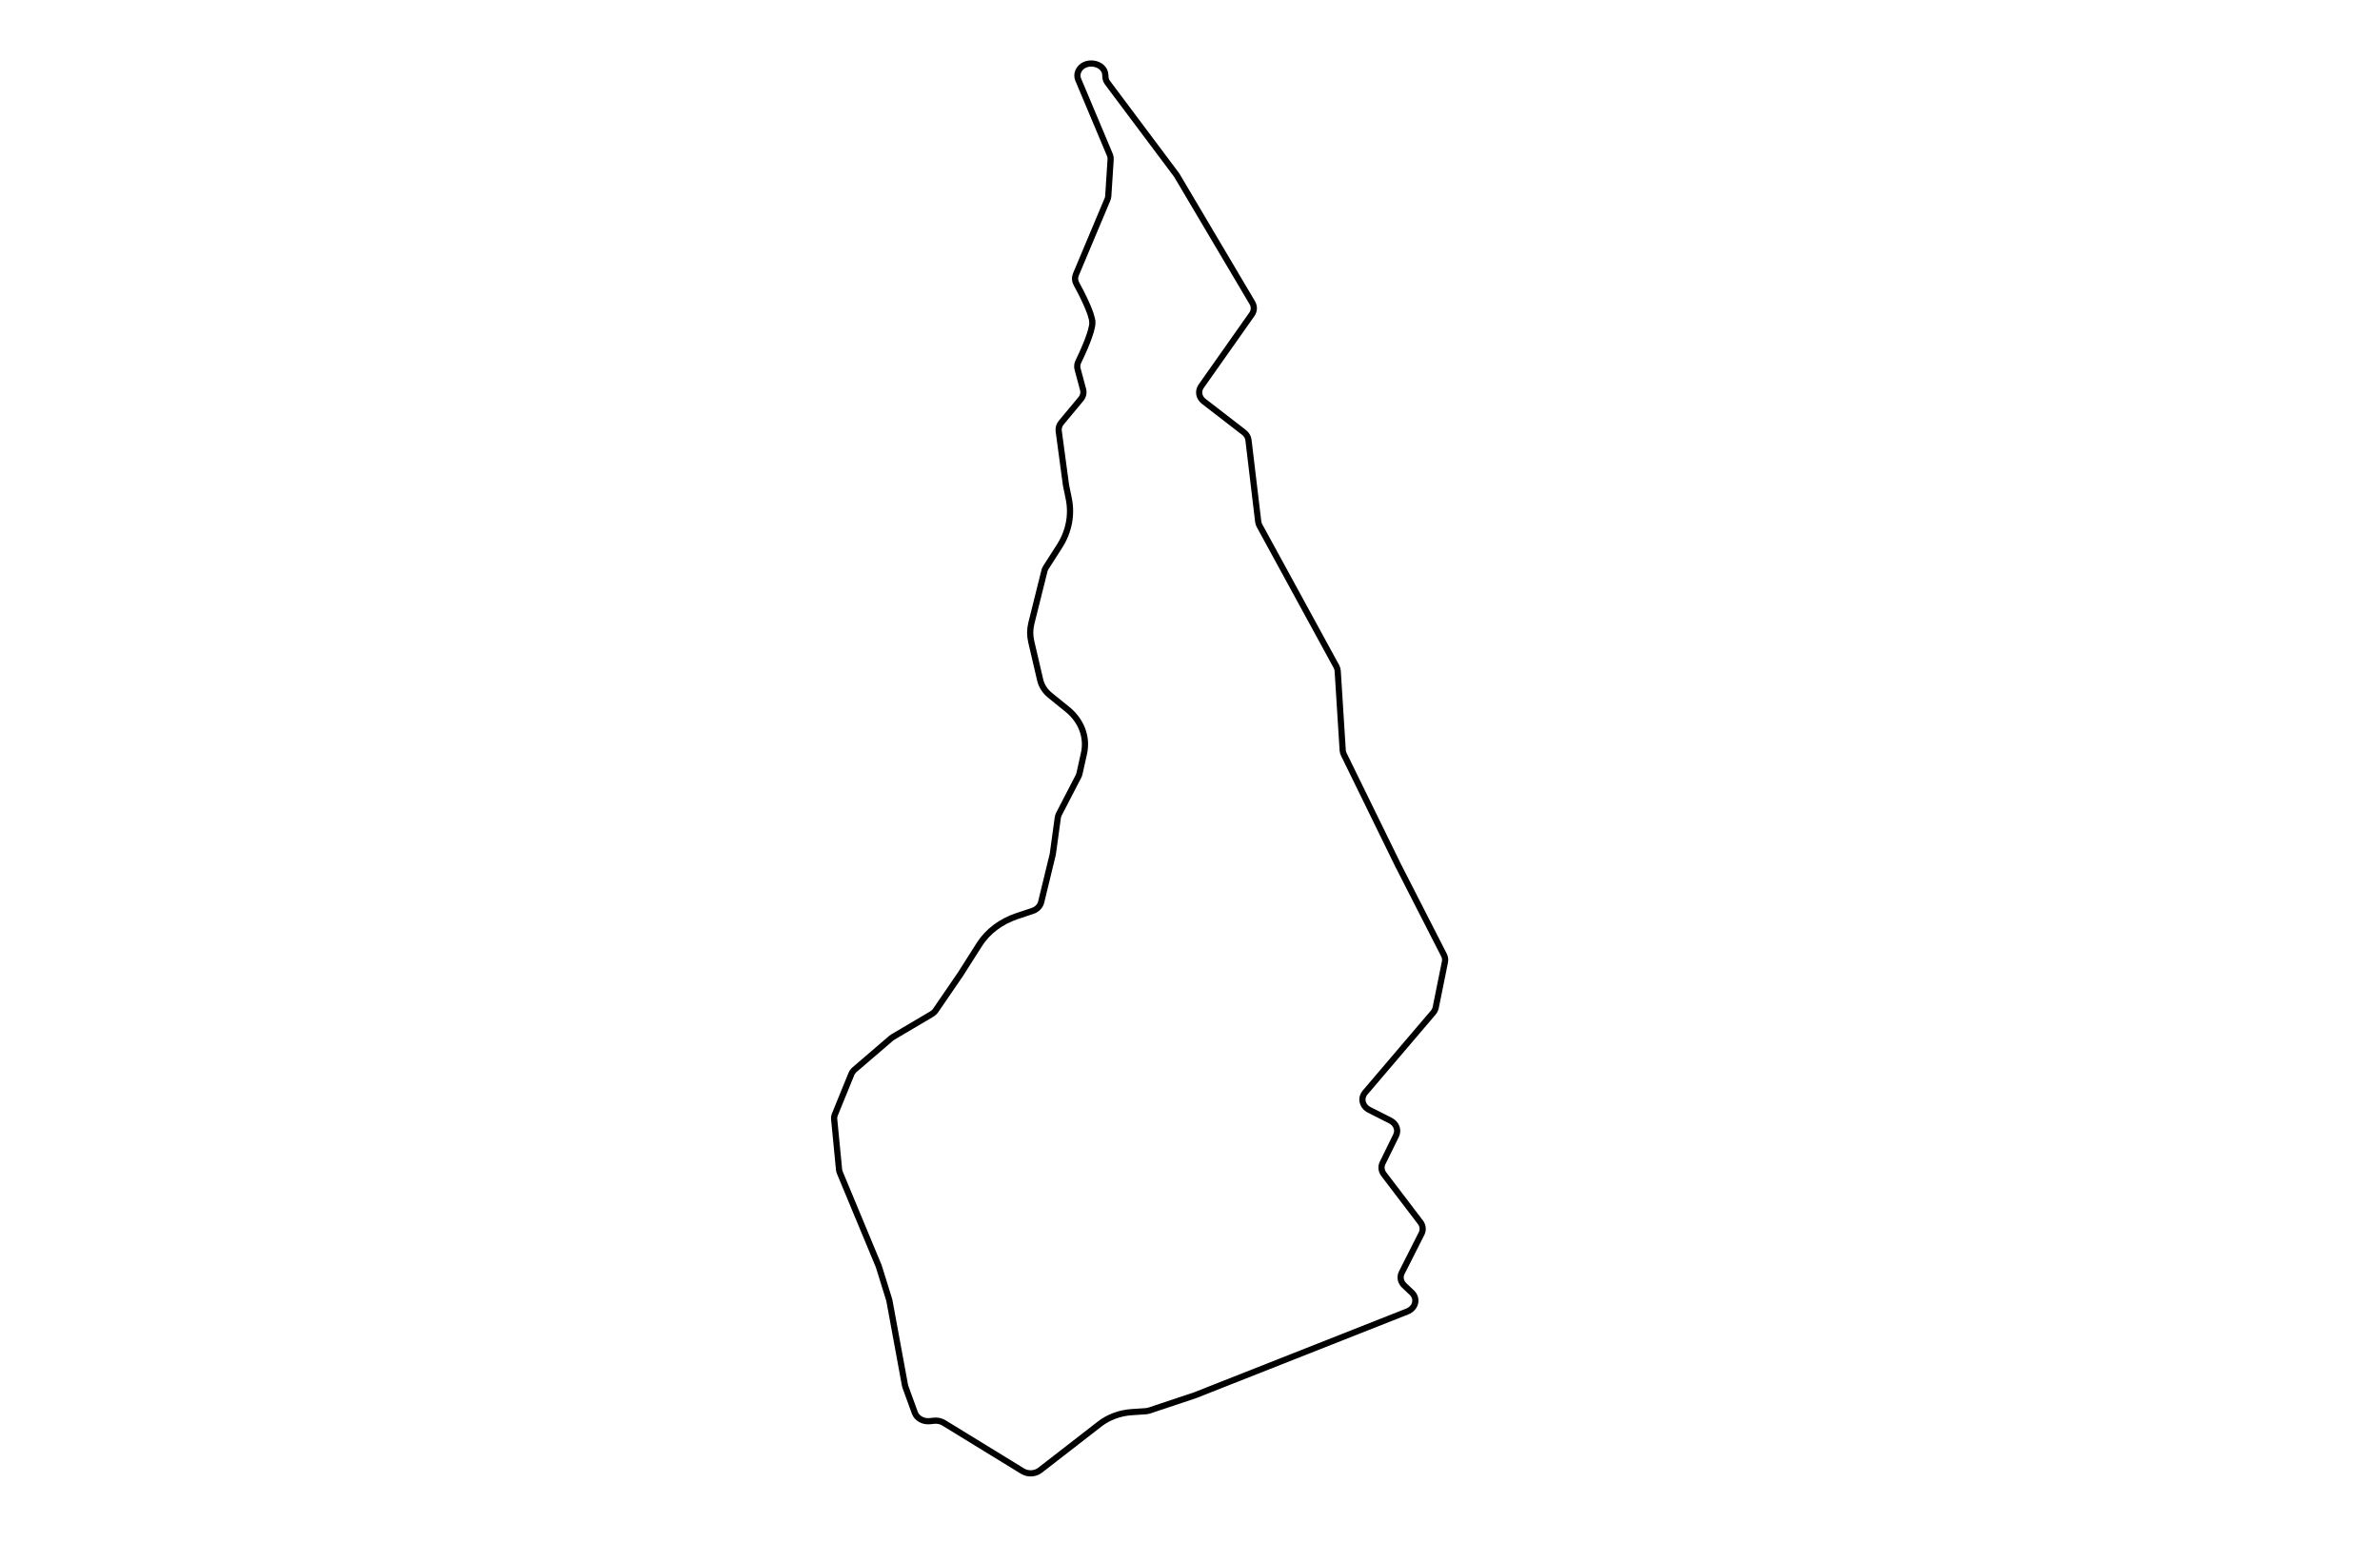
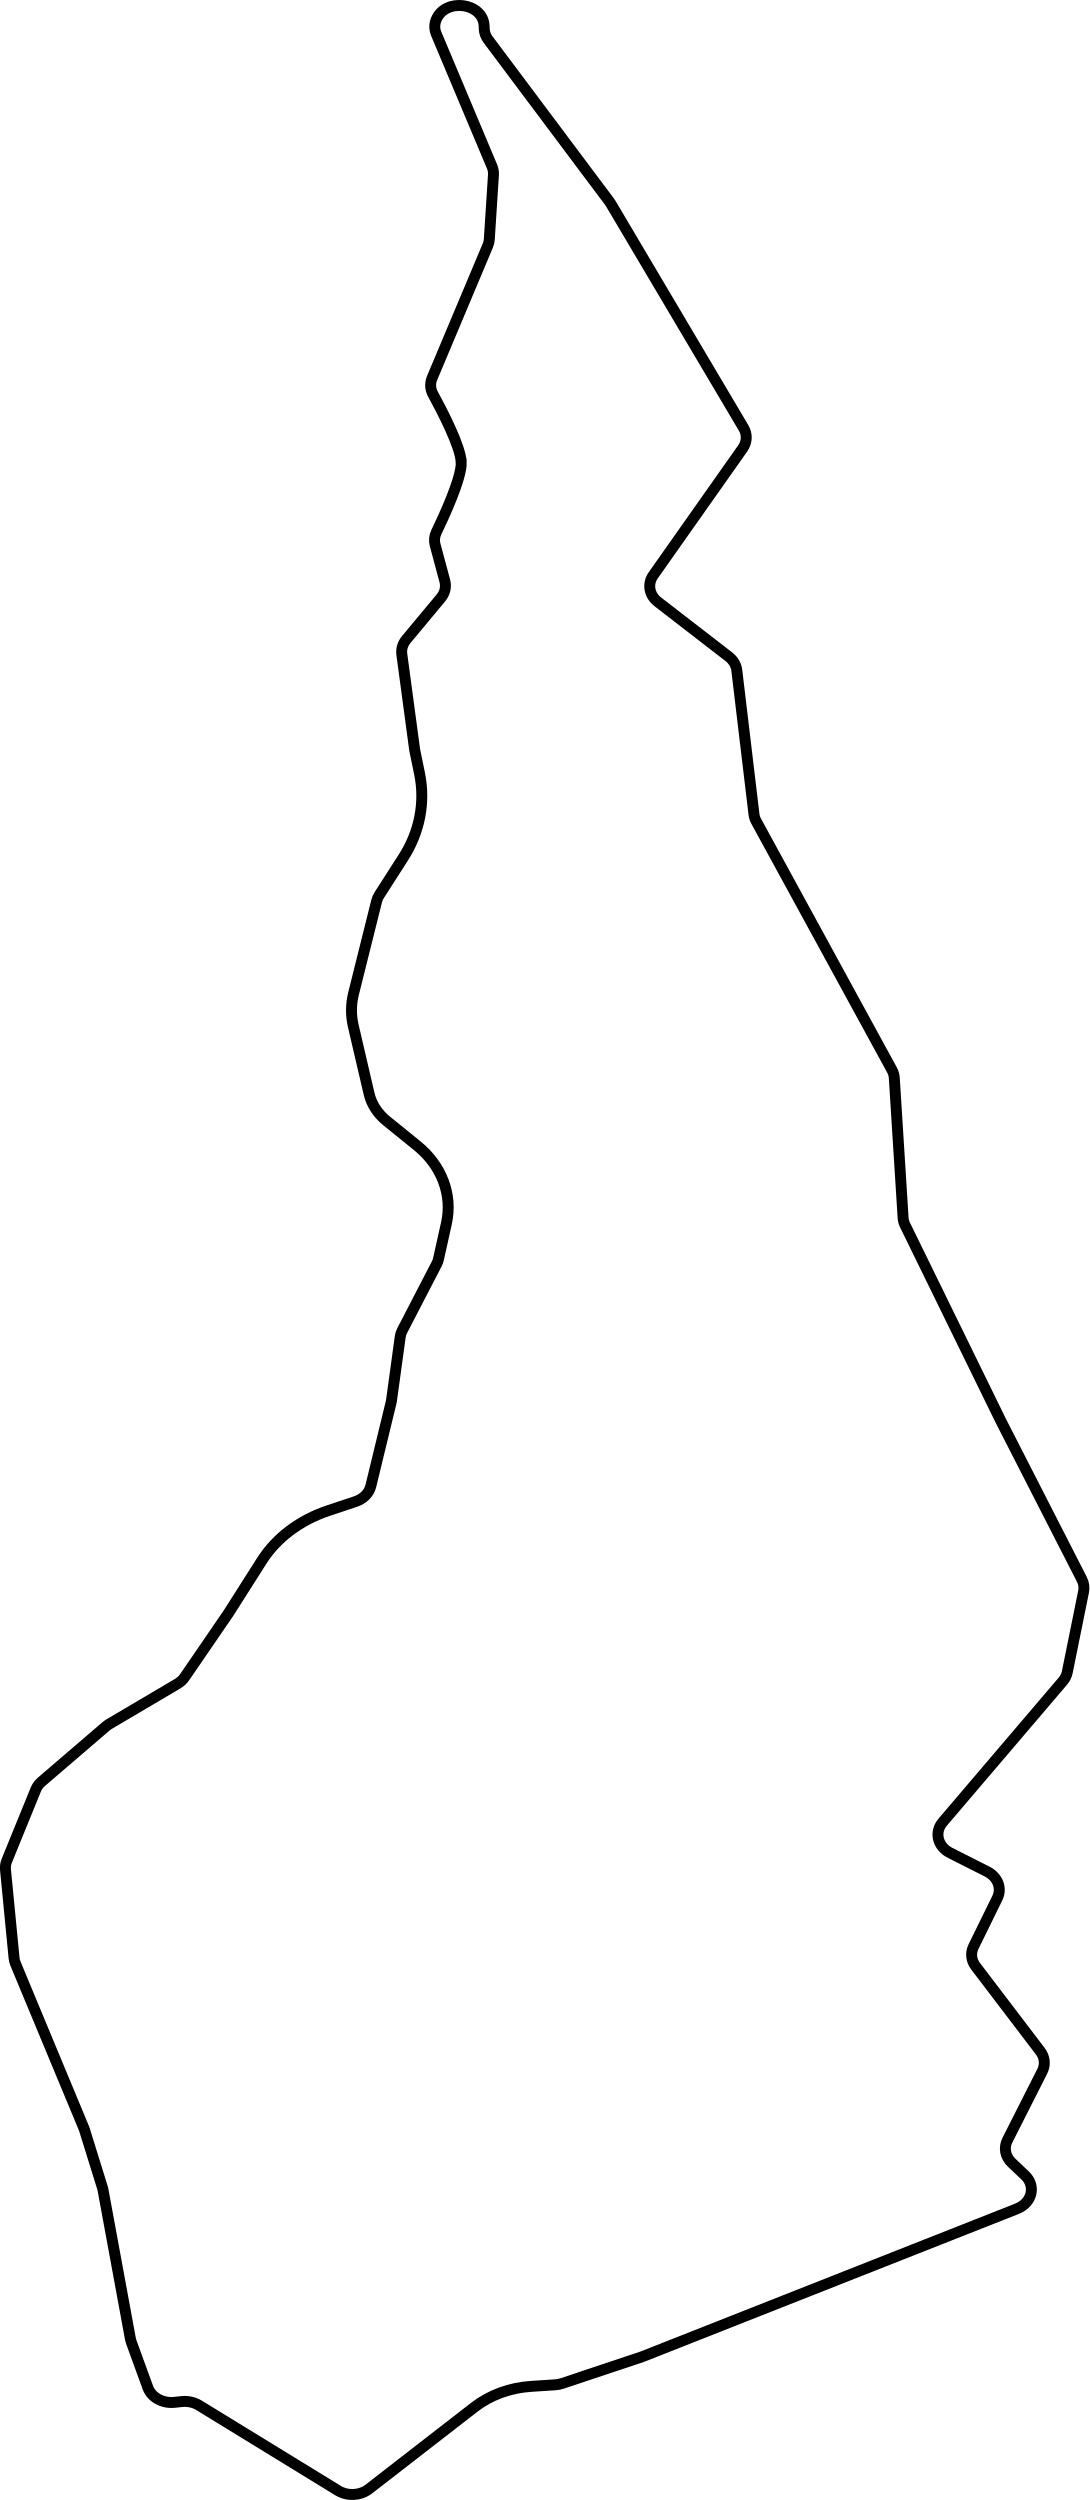
- <svg xmlns="http://www.w3.org/2000/svg" id="Layer_1" data-name="Layer 1" viewBox="0 0 1152 756">
-   <path d="M528.75,156.02c.12,4.35-4.81,14.98-6.82,19.13-.54,1.12-.66,2.35-.34,3.53l2.65,9.86c.44,1.62.04,3.33-1.09,4.68l-9.48,11.39c-.97,1.17-1.41,2.61-1.22,4.04l3.51,26.1c.02.11.03.23.06.34l1.29,6.27c1.62,7.89.05,16.01-4.44,23.02l-6.62,10.33c-.32.5-.55,1.03-.69,1.58l-6.34,25.4c-.73,2.93-.76,5.96-.07,8.91l4.33,18.59c.66,2.83,2.33,5.42,4.77,7.4l8.44,6.84c6.71,5.44,9.73,13.45,8,21.24l-2.19,9.85c-.1.44-.25.86-.46,1.27l-9.48,18.31c-.28.53-.46,1.1-.54,1.68l-2.4,17.5c-.02.17-.06.34-.1.51l-5.57,22.96c-.47,1.92-2.04,3.52-4.17,4.23l-7.55,2.52c-7.75,2.59-14.19,7.45-18.17,13.71l-9.15,14.4-12,17.52c-.5.73-1.18,1.36-2,1.84l-18.67,11.02c-.34.2-.66.43-.95.68l-17.61,15.12c-.72.62-1.27,1.36-1.6,2.19l-7.95,19.5c-.31.77-.44,1.59-.36,2.4l2.36,24.31c.05.5.17,1,.37,1.47l18.75,45.09c.06.15.12.3.17.46l4.94,15.91c.06.19.11.39.15.59l7.53,40.92c.05.28.13.56.23.83l4.55,12.5c.98,2.68,4.05,4.38,7.29,4.03l1.98-.21c1.69-.18,3.39.19,4.77,1.04l38.09,23.36c2.59,1.59,6.11,1.41,8.46-.42l28.91-22.42c4.29-3.33,9.75-5.34,15.51-5.72l6.7-.44c.66-.04,1.31-.17,1.93-.38l21.85-7.3c.13-.04.25-.09.37-.14l102.46-40.45c4.16-1.64,5.26-6.28,2.18-9.18l-3.61-3.41c-1.79-1.69-2.26-4.13-1.2-6.22l9.56-18.89c.91-1.79.7-3.86-.54-5.49l-17.73-23.29c-1.23-1.62-1.45-3.65-.57-5.43l6.52-13.29c1.31-2.68.12-5.78-2.8-7.26l-10.15-5.13c-3.45-1.74-4.39-5.66-2.03-8.43l32.94-38.65c.61-.72,1.03-1.55,1.21-2.43l4.48-22.14c.23-1.13.06-2.28-.47-3.33l-22.15-43.33-26.35-53.86c-.3-.61-.48-1.27-.52-1.94l-2.42-38.41c-.05-.75-.26-1.48-.63-2.15l-37.24-68.22c-.32-.59-.53-1.22-.6-1.87l-4.72-39.53c-.17-1.43-.96-2.76-2.2-3.72l-19.43-15.01c-2.41-1.86-2.94-4.94-1.26-7.32l24.51-34.77c1.21-1.72,1.3-3.85.24-5.64l-36.43-61.52c-.1-.17-.22-.34-.34-.51l-33.27-44.43c-.66-.88-1.03-1.9-1.07-2.95l-.03-.8c-.25-6.4-10.62-7.79-13.13-1.76h0c-.53,1.27-.53,2.66,0,3.93l15.3,36.38c.31.73.44,1.51.39,2.29l-1.14,17.69c-.04.56-.17,1.12-.39,1.65l-15.29,36.36c-.61,1.45-.53,3.04.23,4.43,2.41,4.41,7.62,14.41,7.74,18.68Z" style="fill: none; stroke: #000; stroke-miterlimit: 10; stroke-width: 3px;" />
+ <svg xmlns="http://www.w3.org/2000/svg" id="Layer_1" data-name="Layer 1" viewBox="0 0 298.74 685.52">
+   <defs>
+     <style>
+       .cls-1 {
+         fill: none;
+         stroke: #000;
+         stroke-miterlimit: 10;
+         stroke-width: 3px;
+       }
+     </style>
+   </defs>
+   <path class="cls-1" d="M126.48,126.77c.12,4.35-4.81,14.98-6.82,19.13-.54,1.12-.66,2.35-.34,3.53l2.65,9.86c.44,1.62.04,3.33-1.09,4.68l-9.48,11.39c-.97,1.17-1.41,2.61-1.22,4.04l3.51,26.1c.02.11.03.23.06.34l1.29,6.27c1.62,7.89.05,16.01-4.44,23.02l-6.62,10.33c-.32.5-.55,1.03-.69,1.58l-6.34,25.4c-.73,2.93-.76,5.96-.07,8.91l4.33,18.59c.66,2.83,2.33,5.42,4.77,7.4l8.44,6.84c6.71,5.44,9.73,13.45,8,21.24l-2.19,9.85c-.1.44-.25.86-.46,1.27l-9.48,18.31c-.28.53-.46,1.1-.54,1.68l-2.4,17.5c-.02.17-.06.34-.1.51l-5.57,22.96c-.47,1.92-2.04,3.52-4.17,4.23l-7.55,2.52c-7.75,2.59-14.19,7.45-18.17,13.71l-9.15,14.4-12,17.52c-.5.73-1.18,1.36-2,1.84l-18.67,11.02c-.34.2-.66.43-.95.68l-17.61,15.12c-.72.62-1.27,1.36-1.6,2.19l-7.95,19.5c-.31.77-.44,1.59-.36,2.4l2.36,24.31c.05.5.17,1,.37,1.47l18.75,45.09c.06.15.12.3.17.46l4.94,15.91c.06.19.11.39.15.59l7.53,40.92c.05.28.13.56.23.83l4.55,12.5c.98,2.68,4.05,4.38,7.29,4.03l1.98-.21c1.69-.18,3.39.19,4.77,1.04l38.09,23.36c2.59,1.59,6.11,1.41,8.46-.42l28.91-22.42c4.29-3.33,9.75-5.34,15.51-5.72l6.7-.44c.66-.04,1.31-.17,1.93-.38l21.85-7.3c.13-.04.25-.09.37-.14l102.46-40.45c4.16-1.64,5.26-6.28,2.18-9.18l-3.61-3.41c-1.79-1.69-2.26-4.13-1.2-6.22l9.56-18.89c.91-1.79.7-3.86-.54-5.49l-17.73-23.29c-1.23-1.62-1.45-3.65-.57-5.43l6.52-13.29c1.31-2.68.12-5.78-2.8-7.26l-10.15-5.13c-3.45-1.74-4.39-5.66-2.03-8.43l32.94-38.65c.61-.72,1.03-1.55,1.21-2.43l4.48-22.14c.23-1.13.06-2.28-.47-3.33l-22.15-43.33-26.35-53.86c-.3-.61-.48-1.27-.52-1.94l-2.42-38.41c-.05-.75-.26-1.48-.63-2.15l-37.24-68.22c-.32-.59-.53-1.22-.6-1.87l-4.72-39.53c-.17-1.43-.96-2.76-2.2-3.72l-19.43-15.01c-2.41-1.86-2.94-4.94-1.26-7.32l24.51-34.77c1.21-1.72,1.3-3.85.24-5.64l-36.43-61.52c-.1-.17-.22-.34-.34-.51l-33.27-44.43c-.66-.88-1.03-1.9-1.07-2.95l-.03-.8c-.25-6.4-10.62-7.79-13.13-1.76h0c-.53,1.27-.53,2.66,0,3.93l15.3,36.38c.31.73.44,1.51.39,2.29l-1.14,17.69c-.04.56-.17,1.12-.39,1.65l-15.29,36.36c-.61,1.45-.53,3.04.23,4.43,2.41,4.41,7.62,14.41,7.74,18.68Z" />
</svg>
